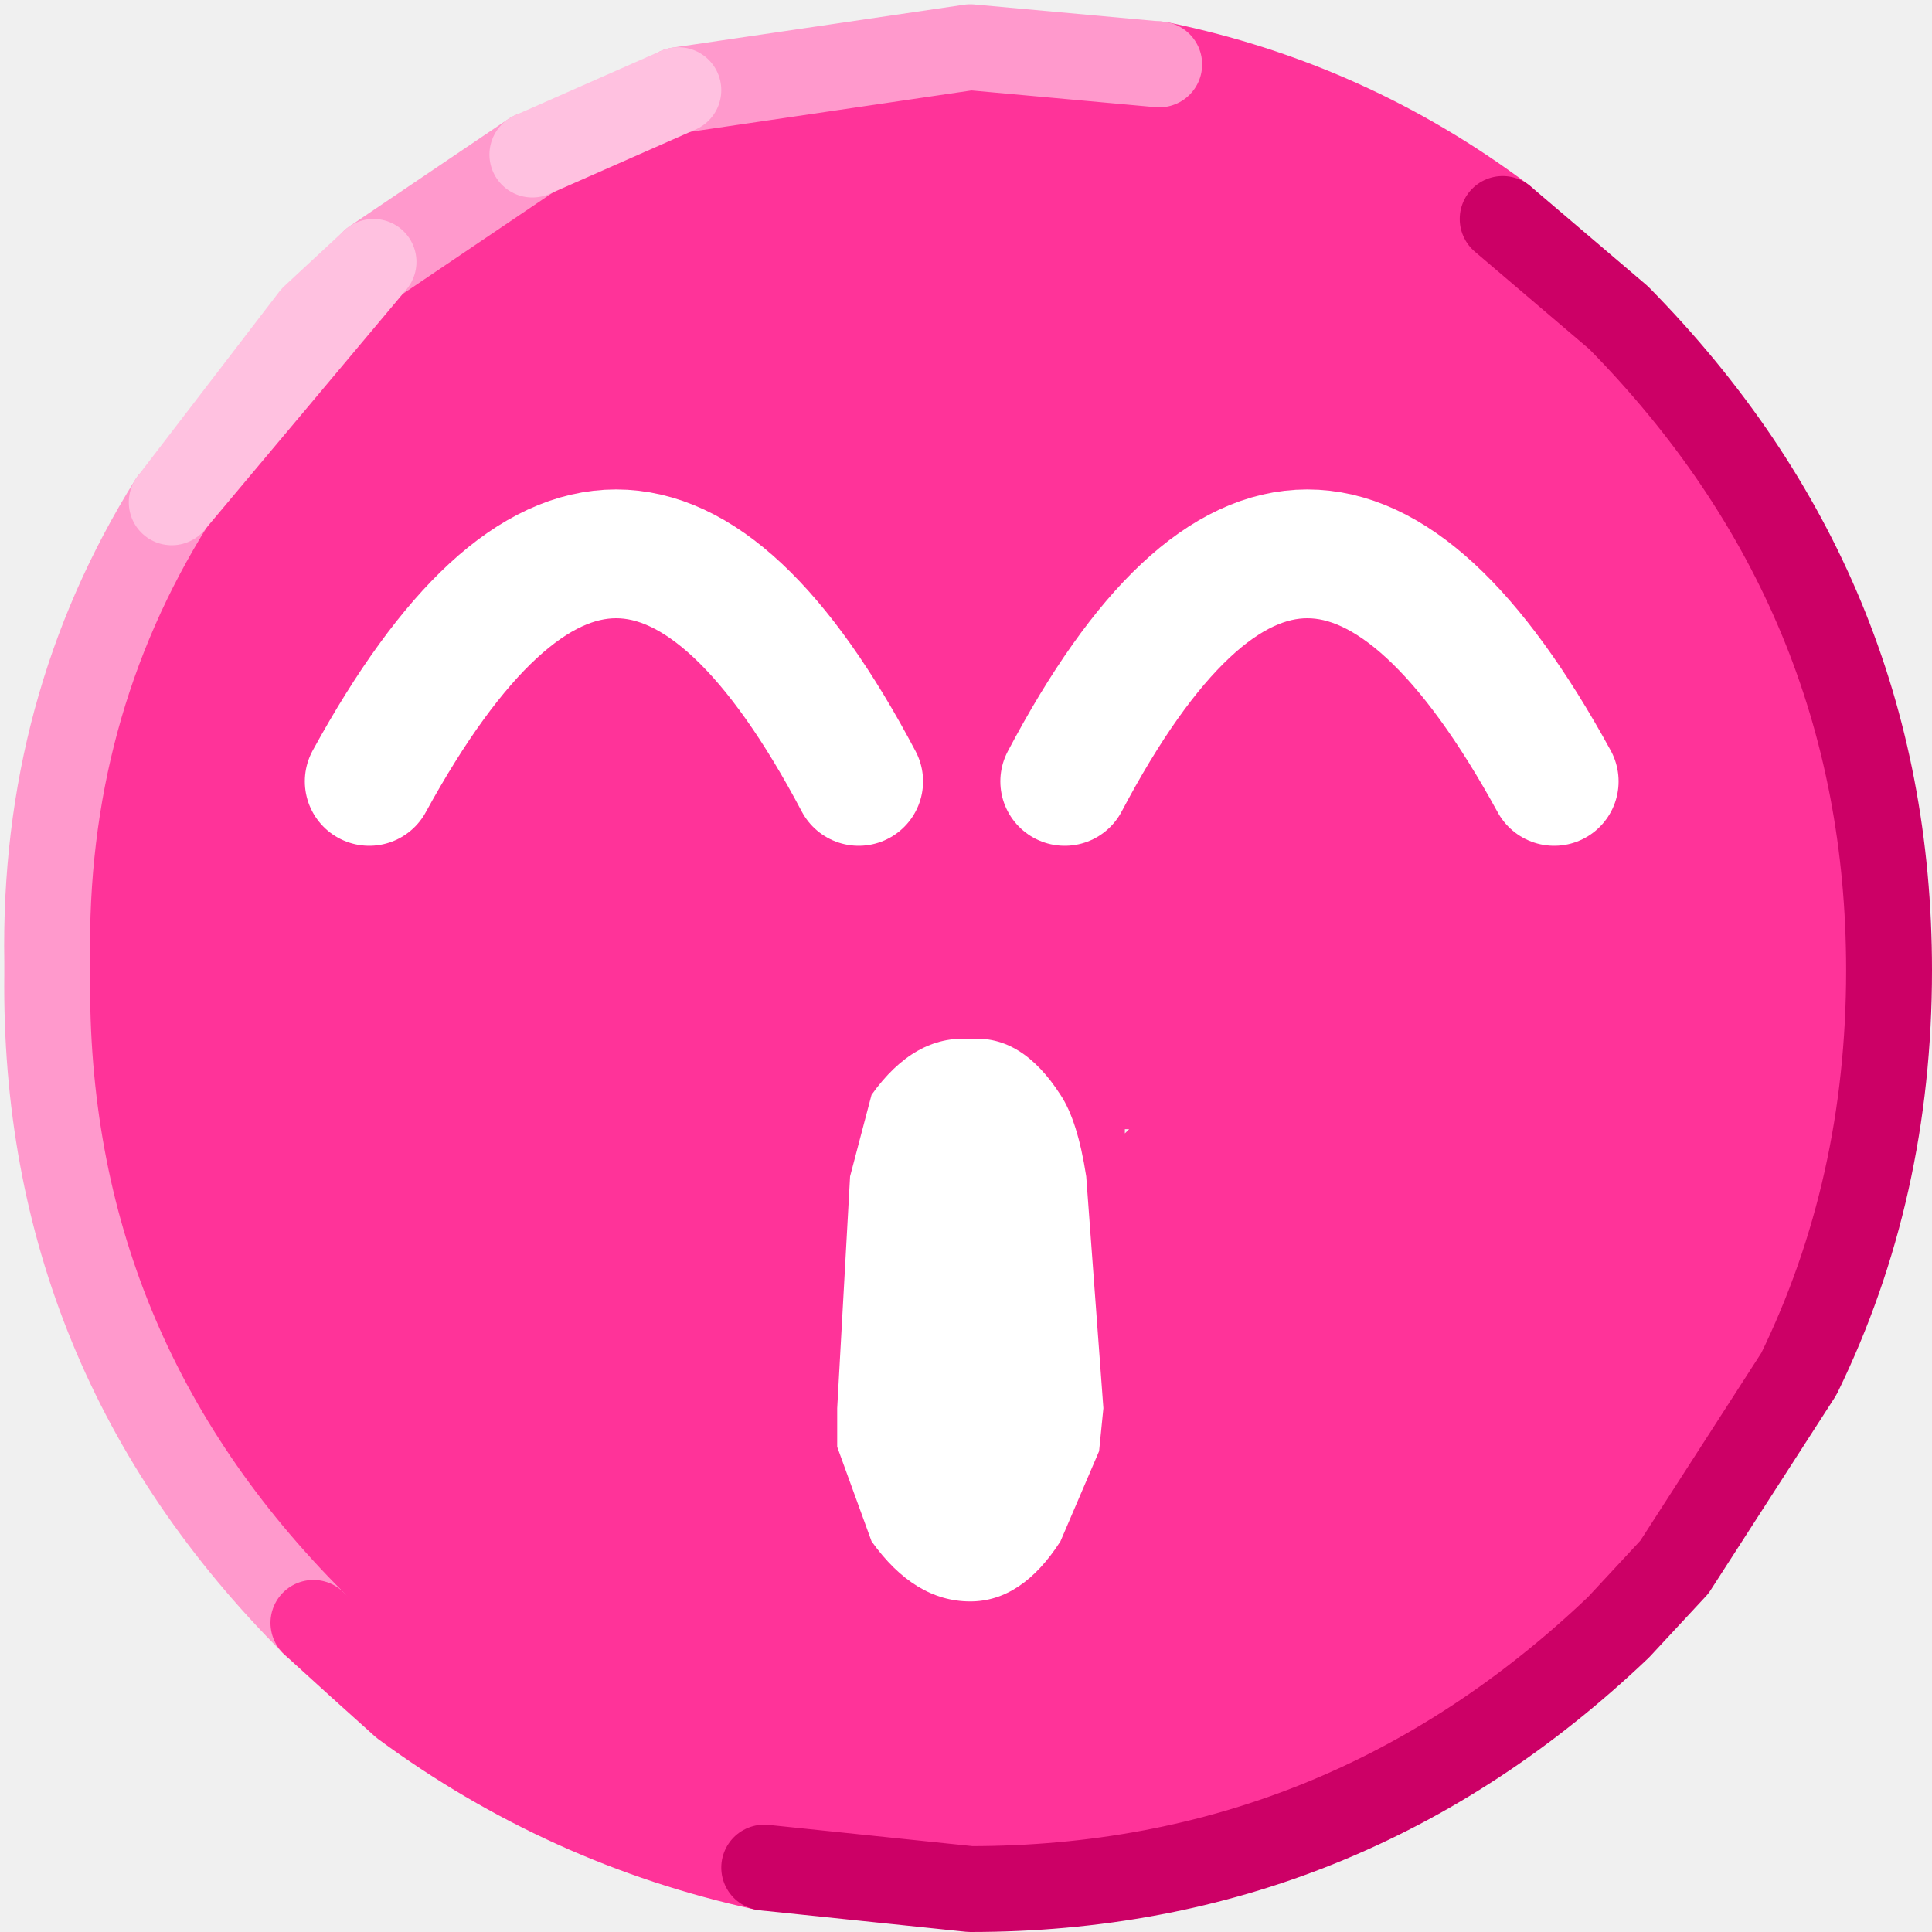
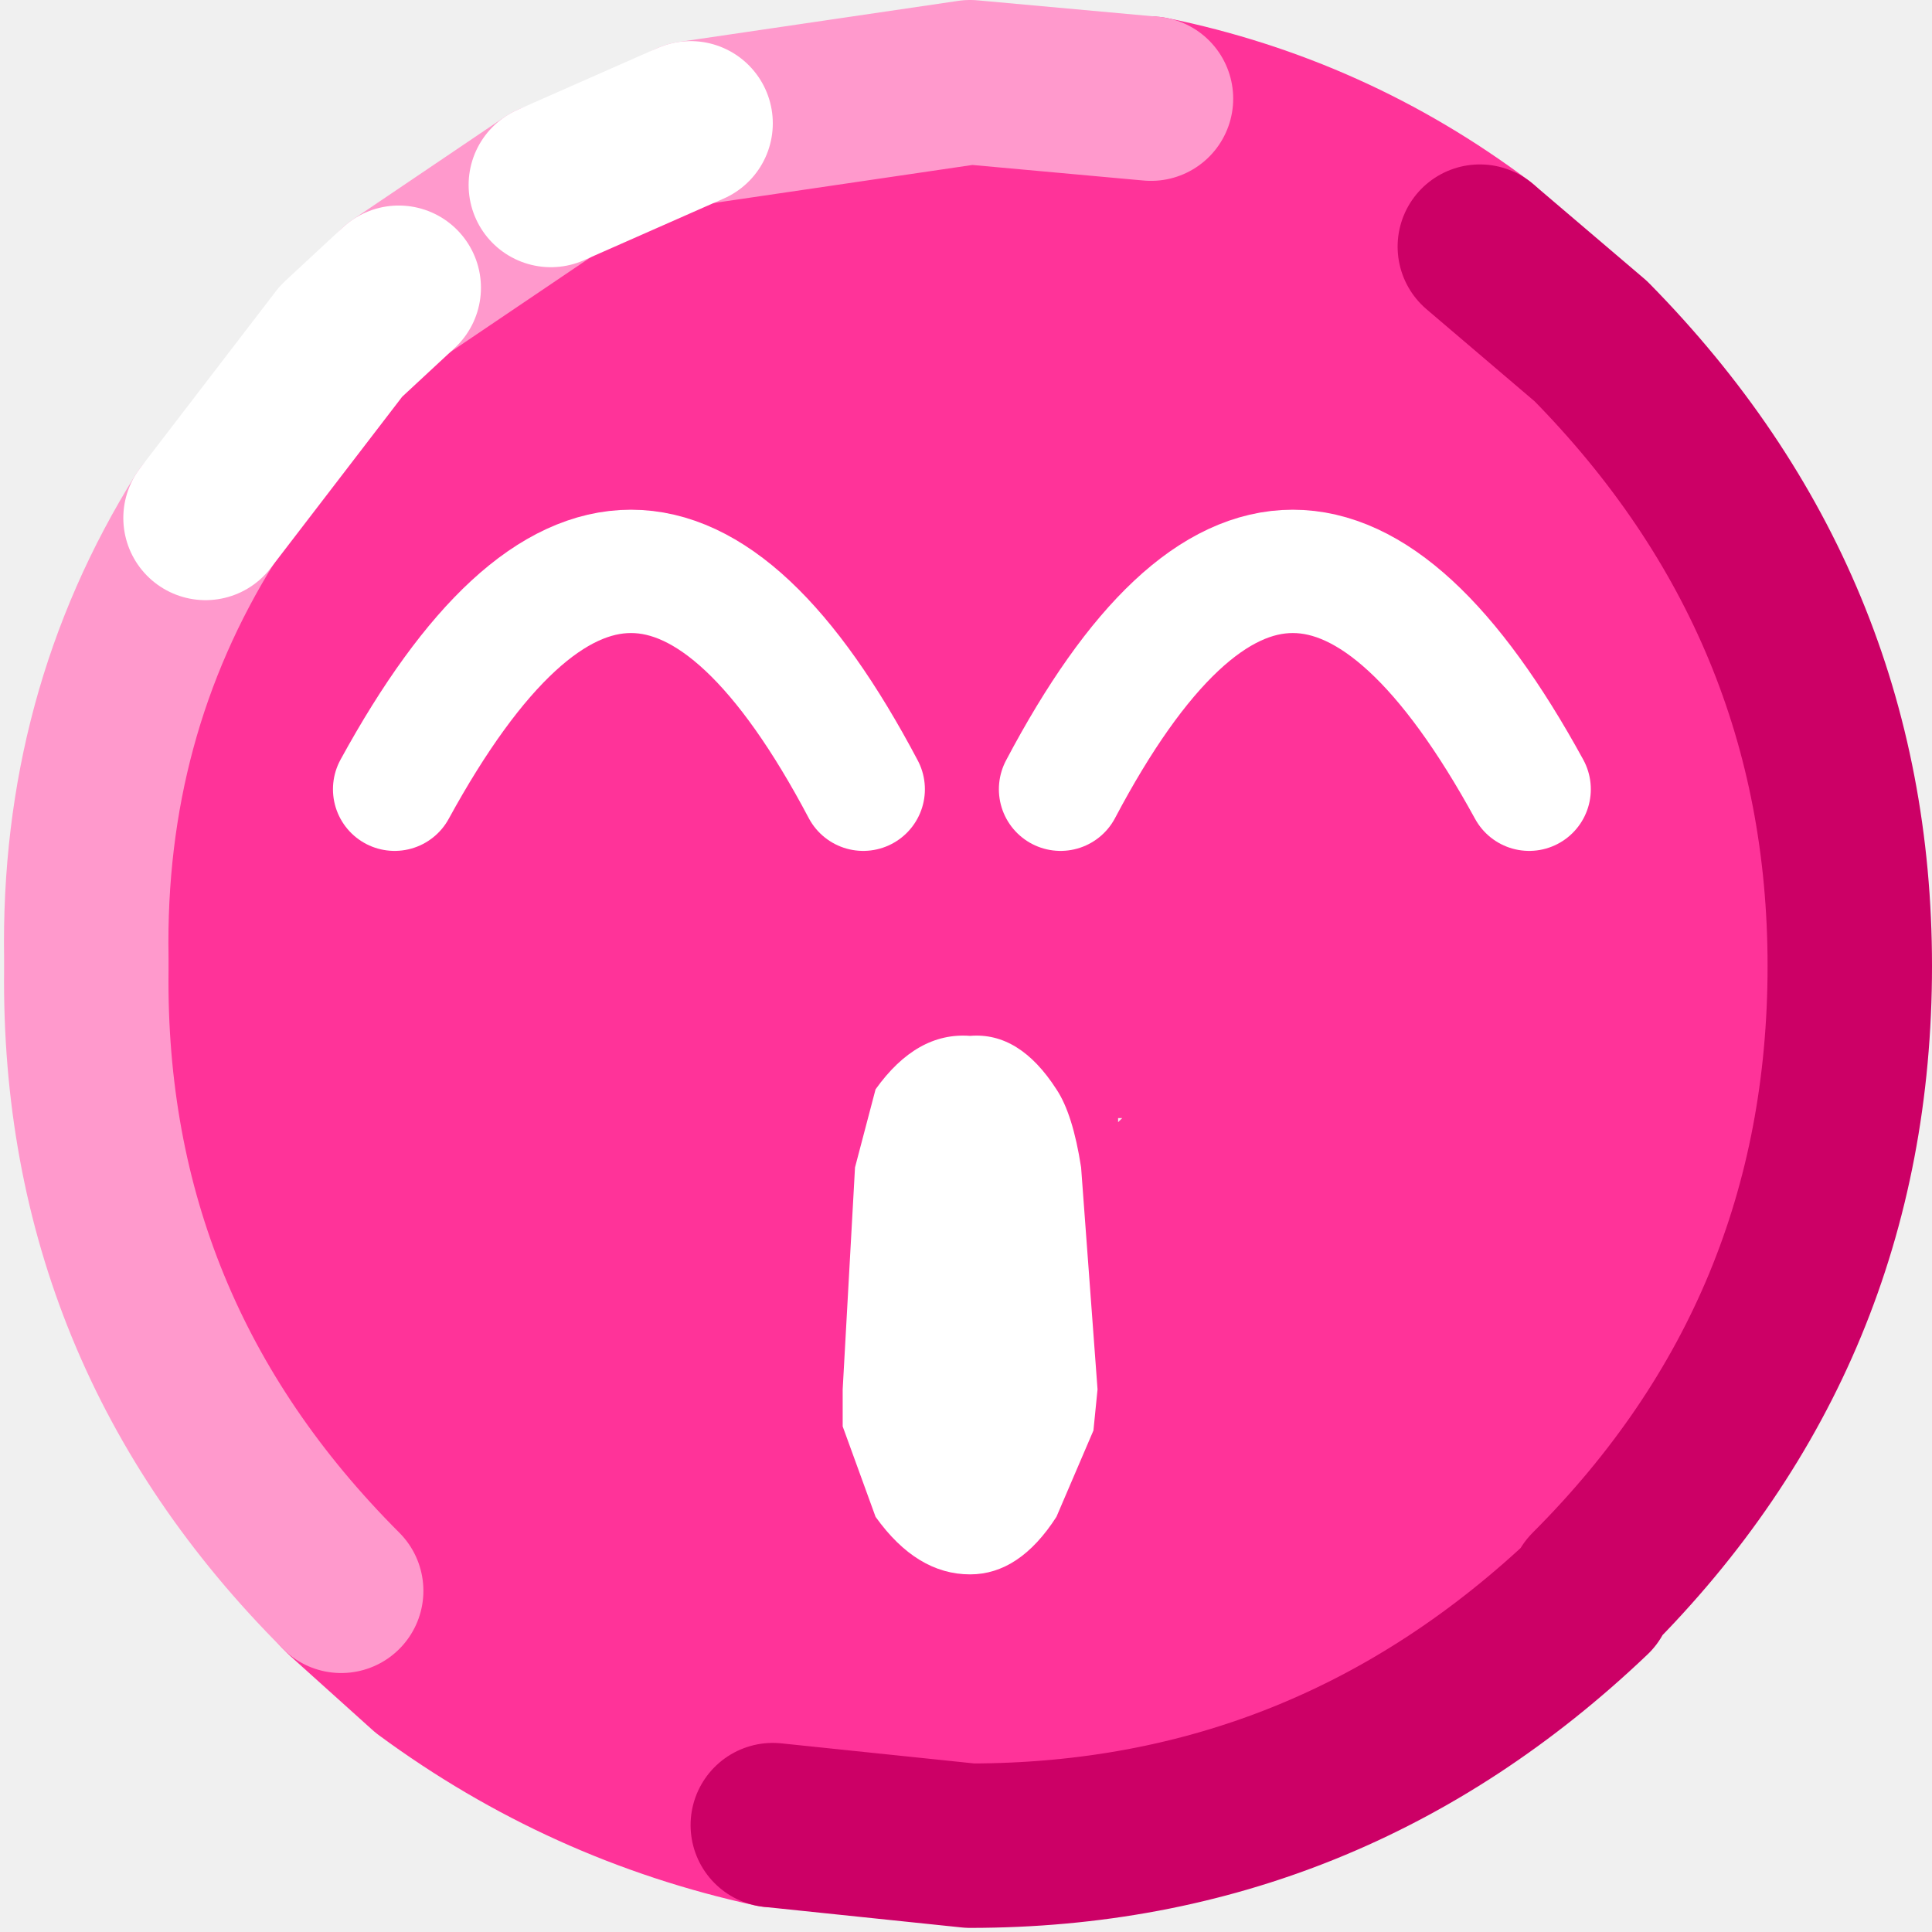
- <svg xmlns="http://www.w3.org/2000/svg" xmlns:xlink="http://www.w3.org/1999/xlink" height="22.5px" width="22.5px">
-   <g transform="matrix(1.0, 0.0, 0.0, 1.0, 39.55, 12.5)">
-     <use height="22.45" transform="matrix(1.0, 0.0, 0.0, 1.0, -39.55, -12.45)" width="22.5" xlink:href="#sprite0" />
+ <svg xmlns="http://www.w3.org/2000/svg" xmlns:xlink="http://www.w3.org/1999/xlink" height="23.5px" width="23.5px">
+   <g transform="matrix(1.0, 0.0, 0.0, 1.0, 40.05, 13.0)">
+     <use height="23.45" transform="matrix(1.0, 0.0, 0.0, 1.0, -40.0, -13.0)" width="23.45" xlink:href="#sprite0" />
    <use height="12.95" transform="matrix(1.0, 0.0, 0.0, 1.0, -36.0, -6.8)" width="15.3" xlink:href="#shape1" />
  </g>
  <defs>
-     <g id="sprite0" transform="matrix(1.0, 0.0, 0.0, 1.0, 11.25, 11.2)">
-       <use height="22.45" transform="matrix(1.0, 0.0, 0.0, 1.0, -11.25, -11.2)" width="22.5" xlink:href="#sprite1" />
+     <g id="sprite0" transform="matrix(1.0, 0.0, 0.0, 1.0, 11.7, 11.75)">
+       <use height="23.45" transform="matrix(1.0, 0.0, 0.0, 1.0, -11.7, -11.75)" width="23.45" xlink:href="#shape0" />
    </g>
-     <g id="sprite1" transform="matrix(1.0, 0.0, 0.0, 1.0, 11.25, 11.25)">
-       <use height="22.45" transform="matrix(1.0, 0.0, 0.0, 1.0, -11.25, -11.25)" width="22.5" xlink:href="#shape0" />
+     <g id="shape0" transform="matrix(1.0, 0.0, 0.0, 1.0, 11.7, 11.75)">
+       <path d="M-3.35 -10.25 L0.05 -10.75 2.25 -10.55 Q4.45 -10.1 6.25 -8.75 L7.6 -7.6 Q10.75 -4.4 10.75 0.0 10.75 4.45 7.6 7.6 L7.6 7.65 Q4.4 10.7 0.05 10.7 L-2.35 10.45 Q-4.65 9.95 -6.55 8.55 L-7.55 7.65 -7.6 7.6 Q-10.75 4.45 -10.7 0.05 L-10.7 -0.1 Q-10.75 -3.05 -9.25 -5.45 L-7.6 -7.6 -6.9 -8.25 -5.05 -9.5 -3.35 -10.25 M1.9 1.85 L1.85 1.85 1.85 1.9 1.9 1.85" fill="#ff3399" fill-rule="evenodd" stroke="none" />
+       <path d="M-7.6 7.6 L-7.55 7.65 -6.55 8.55 Q-4.65 9.95 -2.35 10.45 M6.25 -8.75 Q4.45 -10.1 2.25 -10.55" fill="none" stroke="#ff3399" stroke-linecap="round" stroke-linejoin="round" stroke-width="2.0" />
+       <path d="M-2.35 10.45 L0.05 10.7 Q4.4 10.7 7.6 7.65 L7.6 7.6 Q10.75 4.45 10.75 0.0 10.75 -4.4 7.6 -7.6 L6.25 -8.75" fill="none" stroke="#cc0066" stroke-linecap="round" stroke-linejoin="round" stroke-width="2.0" />
+       <path d="M2.25 -10.55 L0.05 -10.75 -3.35 -10.25 M-5.05 -9.5 L-6.9 -8.25 M-9.25 -5.45 Q-10.75 -3.05 -10.7 -0.1 L-10.7 0.05 Q-10.75 4.45 -7.6 7.6" fill="none" stroke="#ff99cc" stroke-linecap="round" stroke-linejoin="round" stroke-width="2.0" />
+       <path d="M-3.35 -10.25 L-5.05 -9.5 M-6.9 -8.25 L-7.6 -7.6 -9.25 -5.45" fill="none" stroke="#ffffff" stroke-linecap="round" stroke-linejoin="round" stroke-width="2.0" />
    </g>
-     <g id="shape0" transform="matrix(1.0, 0.0, 0.0, 1.0, 11.25, 11.25)">
-       <path d="M-7.6 7.6 L-7.05 8.1 -7.55 7.65 -7.6 7.6" fill="url(#gradient0)" fill-rule="evenodd" stroke="none" />
-       <path d="M-7.6 7.6 Q-10.75 4.45 -10.7 0.05 L-10.7 -0.1 Q-10.75 -3.05 -9.25 -5.45 L-7.6 -7.6 -6.9 -8.25 -5.05 -9.5 -3.35 -10.25 0.05 -10.75 2.25 -10.55 Q4.45 -10.1 6.25 -8.75 L7.6 -7.6 Q10.75 -4.4 10.75 0.0 10.75 2.55 9.7 4.7 L8.25 6.95 7.6 7.6 7.6 7.65 Q4.4 10.7 0.05 10.7 L-2.35 10.45 Q-4.65 9.95 -6.55 8.55 L-7.05 8.1 -7.6 7.6 M1.85 1.85 L1.85 1.9 1.9 1.85 1.85 1.85" fill="#ff3399" fill-rule="evenodd" stroke="none" />
-       <path d="M-9.25 -5.45 Q-10.75 -3.05 -10.7 -0.1 L-10.7 0.05 Q-10.75 4.45 -7.6 7.6 M-5.05 -9.5 L-6.9 -8.25" fill="none" stroke="#ff99cc" stroke-linecap="round" stroke-linejoin="round" stroke-width="1.0" />
-       <path d="M-7.6 7.6 L-7.05 8.1 -6.55 8.55 Q-4.65 9.95 -2.35 10.45 M6.25 -8.75 Q4.45 -10.1 2.25 -10.55" fill="none" stroke="#ff3399" stroke-linecap="round" stroke-linejoin="round" stroke-width="1.0" />
-       <path d="M-2.35 10.45 L0.05 10.7 Q4.4 10.7 7.6 7.65 L8.25 6.95 9.7 4.7 Q10.75 2.55 10.75 0.0 10.75 -4.4 7.6 -7.6 L6.25 -8.75" fill="none" stroke="#cc0066" stroke-linecap="round" stroke-linejoin="round" stroke-width="1.0" />
-       <path d="M2.25 -10.55 L0.05 -10.75 -3.35 -10.25" fill="none" stroke="#ff99cc" stroke-linecap="round" stroke-linejoin="round" stroke-width="1.0" />
-       <path d="M-3.35 -10.25 L-5.05 -9.5 M-6.9 -8.25 L-7.6 -7.6 -9.25 -5.45 Z" fill="none" stroke="#ffc1e0" stroke-linecap="round" stroke-linejoin="round" stroke-width="1.0" />
-     </g>
-     <radialGradient cx="0" cy="0" gradientTransform="matrix(0.0179, 0.0, 0.0, 0.0179, -2.0, -1.9)" gradientUnits="userSpaceOnUse" id="gradient0" r="819.2" spreadMethod="pad">
-       <stop offset="0.267" stop-color="#ffbbdd" />
-       <stop offset="1.0" stop-color="#f10179" />
-     </radialGradient>
    <g id="shape1" transform="matrix(1.0, 0.0, 0.0, 1.0, 36.0, 6.8)">
      <path d="M-35.25 -3.4 Q-32.35 -8.7 -29.55 -3.4" fill="none" stroke="#ffffff" stroke-linecap="round" stroke-linejoin="round" stroke-width="1.5" />
      <path d="M-21.45 -3.4 Q-24.35 -8.7 -27.15 -3.4" fill="none" stroke="#ffffff" stroke-linecap="round" stroke-linejoin="round" stroke-width="1.5" />
      <path d="M-26.9 1.2 L-26.7 3.9 -26.75 4.4 -27.2 5.45 Q-27.65 6.15 -28.25 6.15 -28.9 6.15 -29.4 5.45 L-29.8 4.35 -29.8 3.9 -29.65 1.2 -29.4 0.25 Q-28.9 -0.45 -28.25 -0.4 -27.65 -0.45 -27.2 0.25 -27.0 0.55 -26.9 1.2" fill="#ffffff" fill-rule="evenodd" stroke="none" />
    </g>
  </defs>
</svg>
